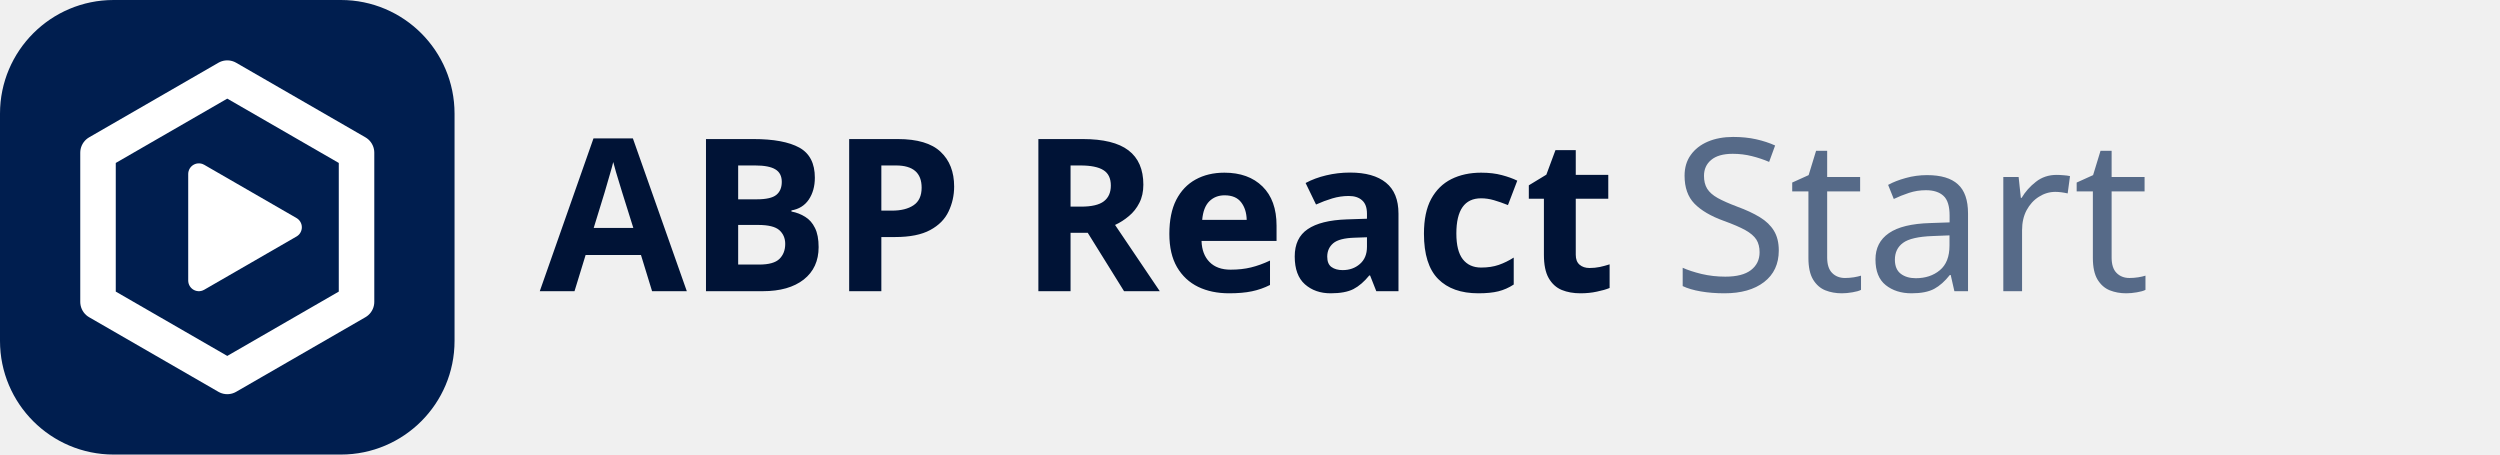
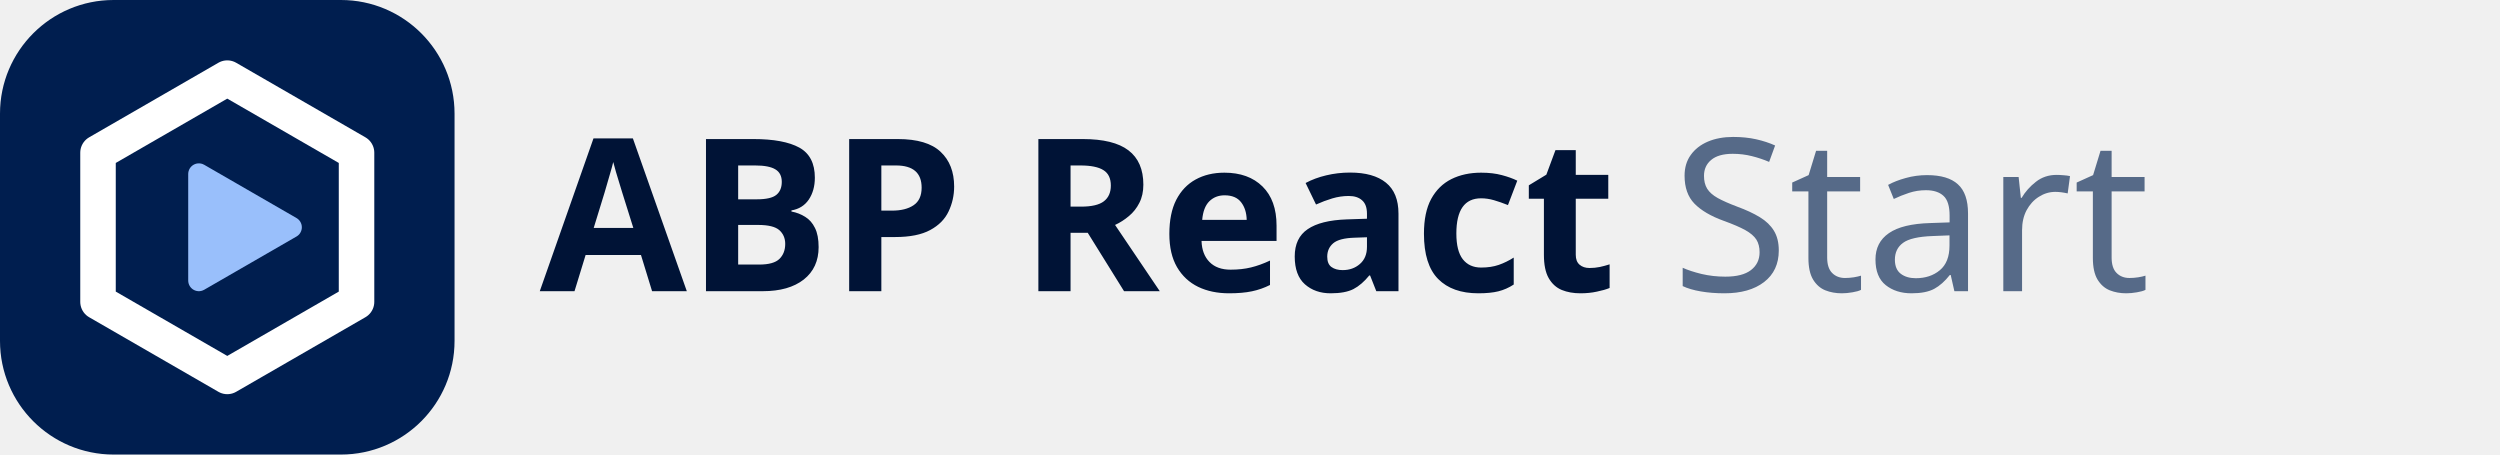
<svg xmlns="http://www.w3.org/2000/svg" viewBox="0 0 352 64" width="352" height="64" fill="none">
  <rect width="64" height="64" rx="16" fill="#001E4F" />
  <path d="M32 11 L50.2 21.5 V42.5 L32 53 L13.8 42.5 V21.5 Z" stroke="#FFFFFF" stroke-width="5" stroke-linejoin="round" />
-   <path d="M28 24.5 L41 32 L28 39.5 Z" fill="#FFFFFF" stroke="#FFFFFF" stroke-width="3" stroke-linejoin="round" />
+   <path d="M28 24.5 L41 32 L28 39.5 Z" fill="#99BFFB" stroke="#99BFFB" stroke-width="3" stroke-linejoin="round" />
  <text x="76" y="41" font-family="Space Grotesk, system-ui, sans-serif" font-size="30" font-weight="700" fill="#001336">ABP React <tspan font-weight="400" fill="#566A88">Start</tspan>
  </text>
</svg>
